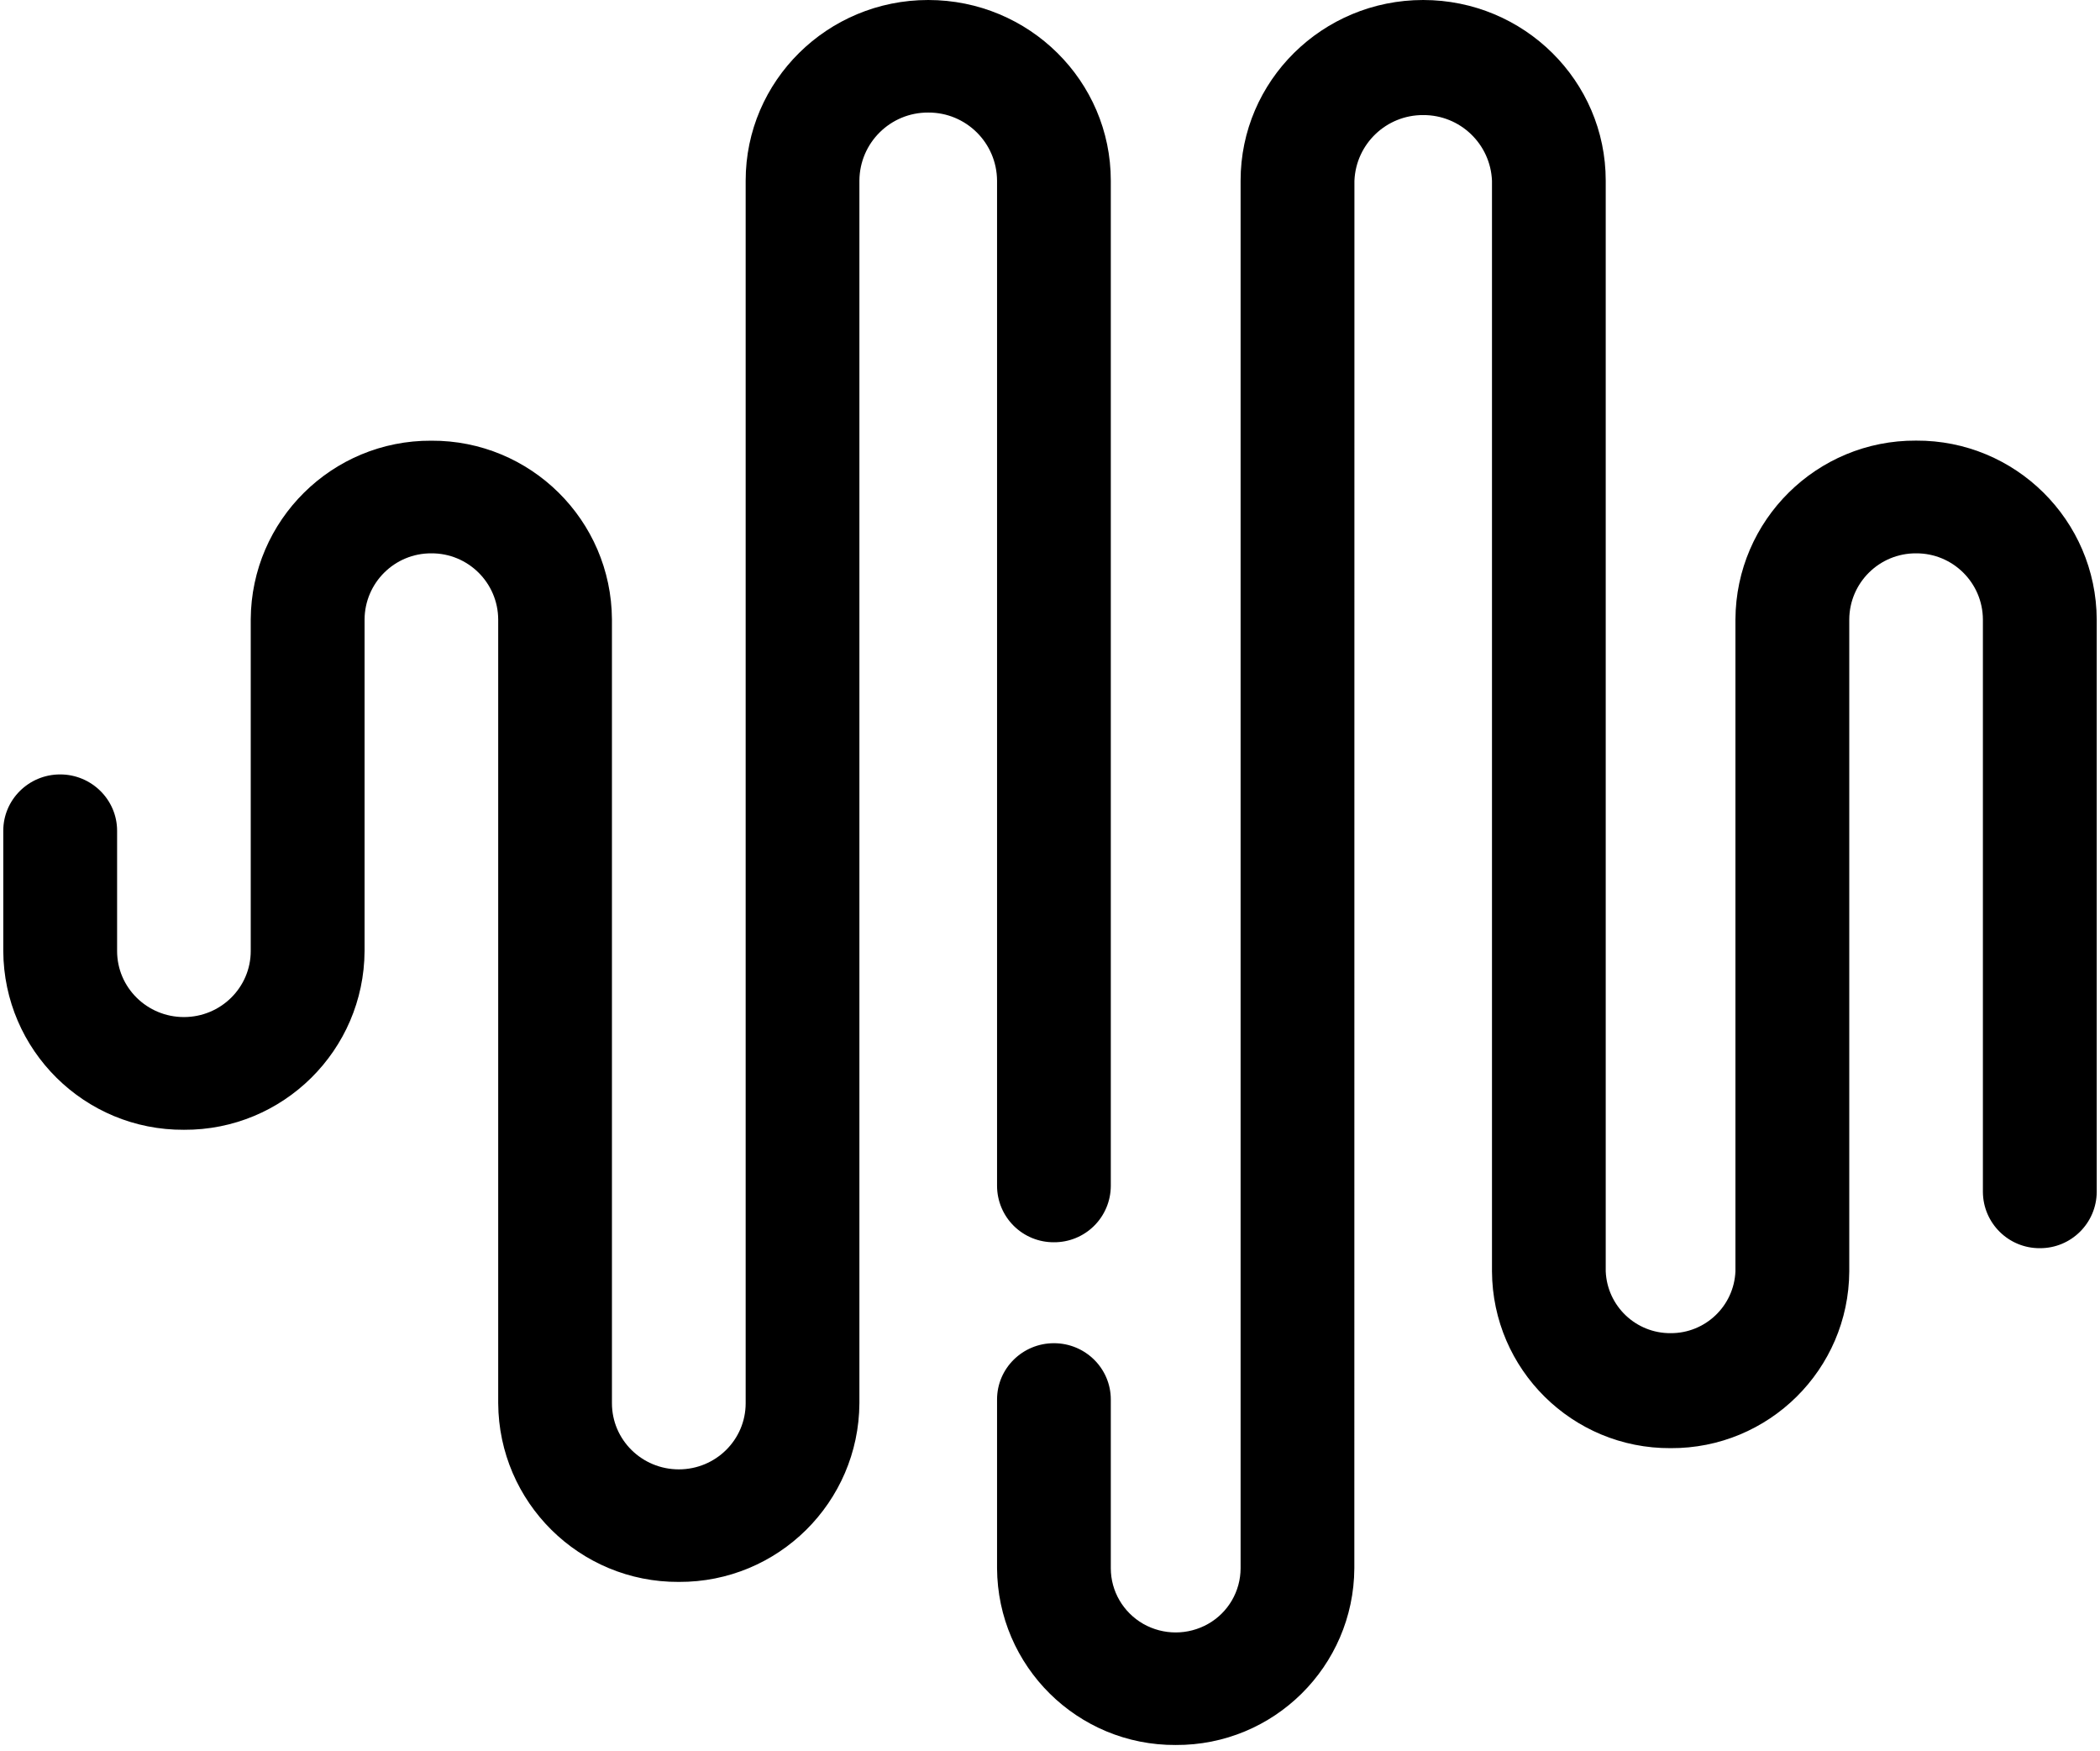
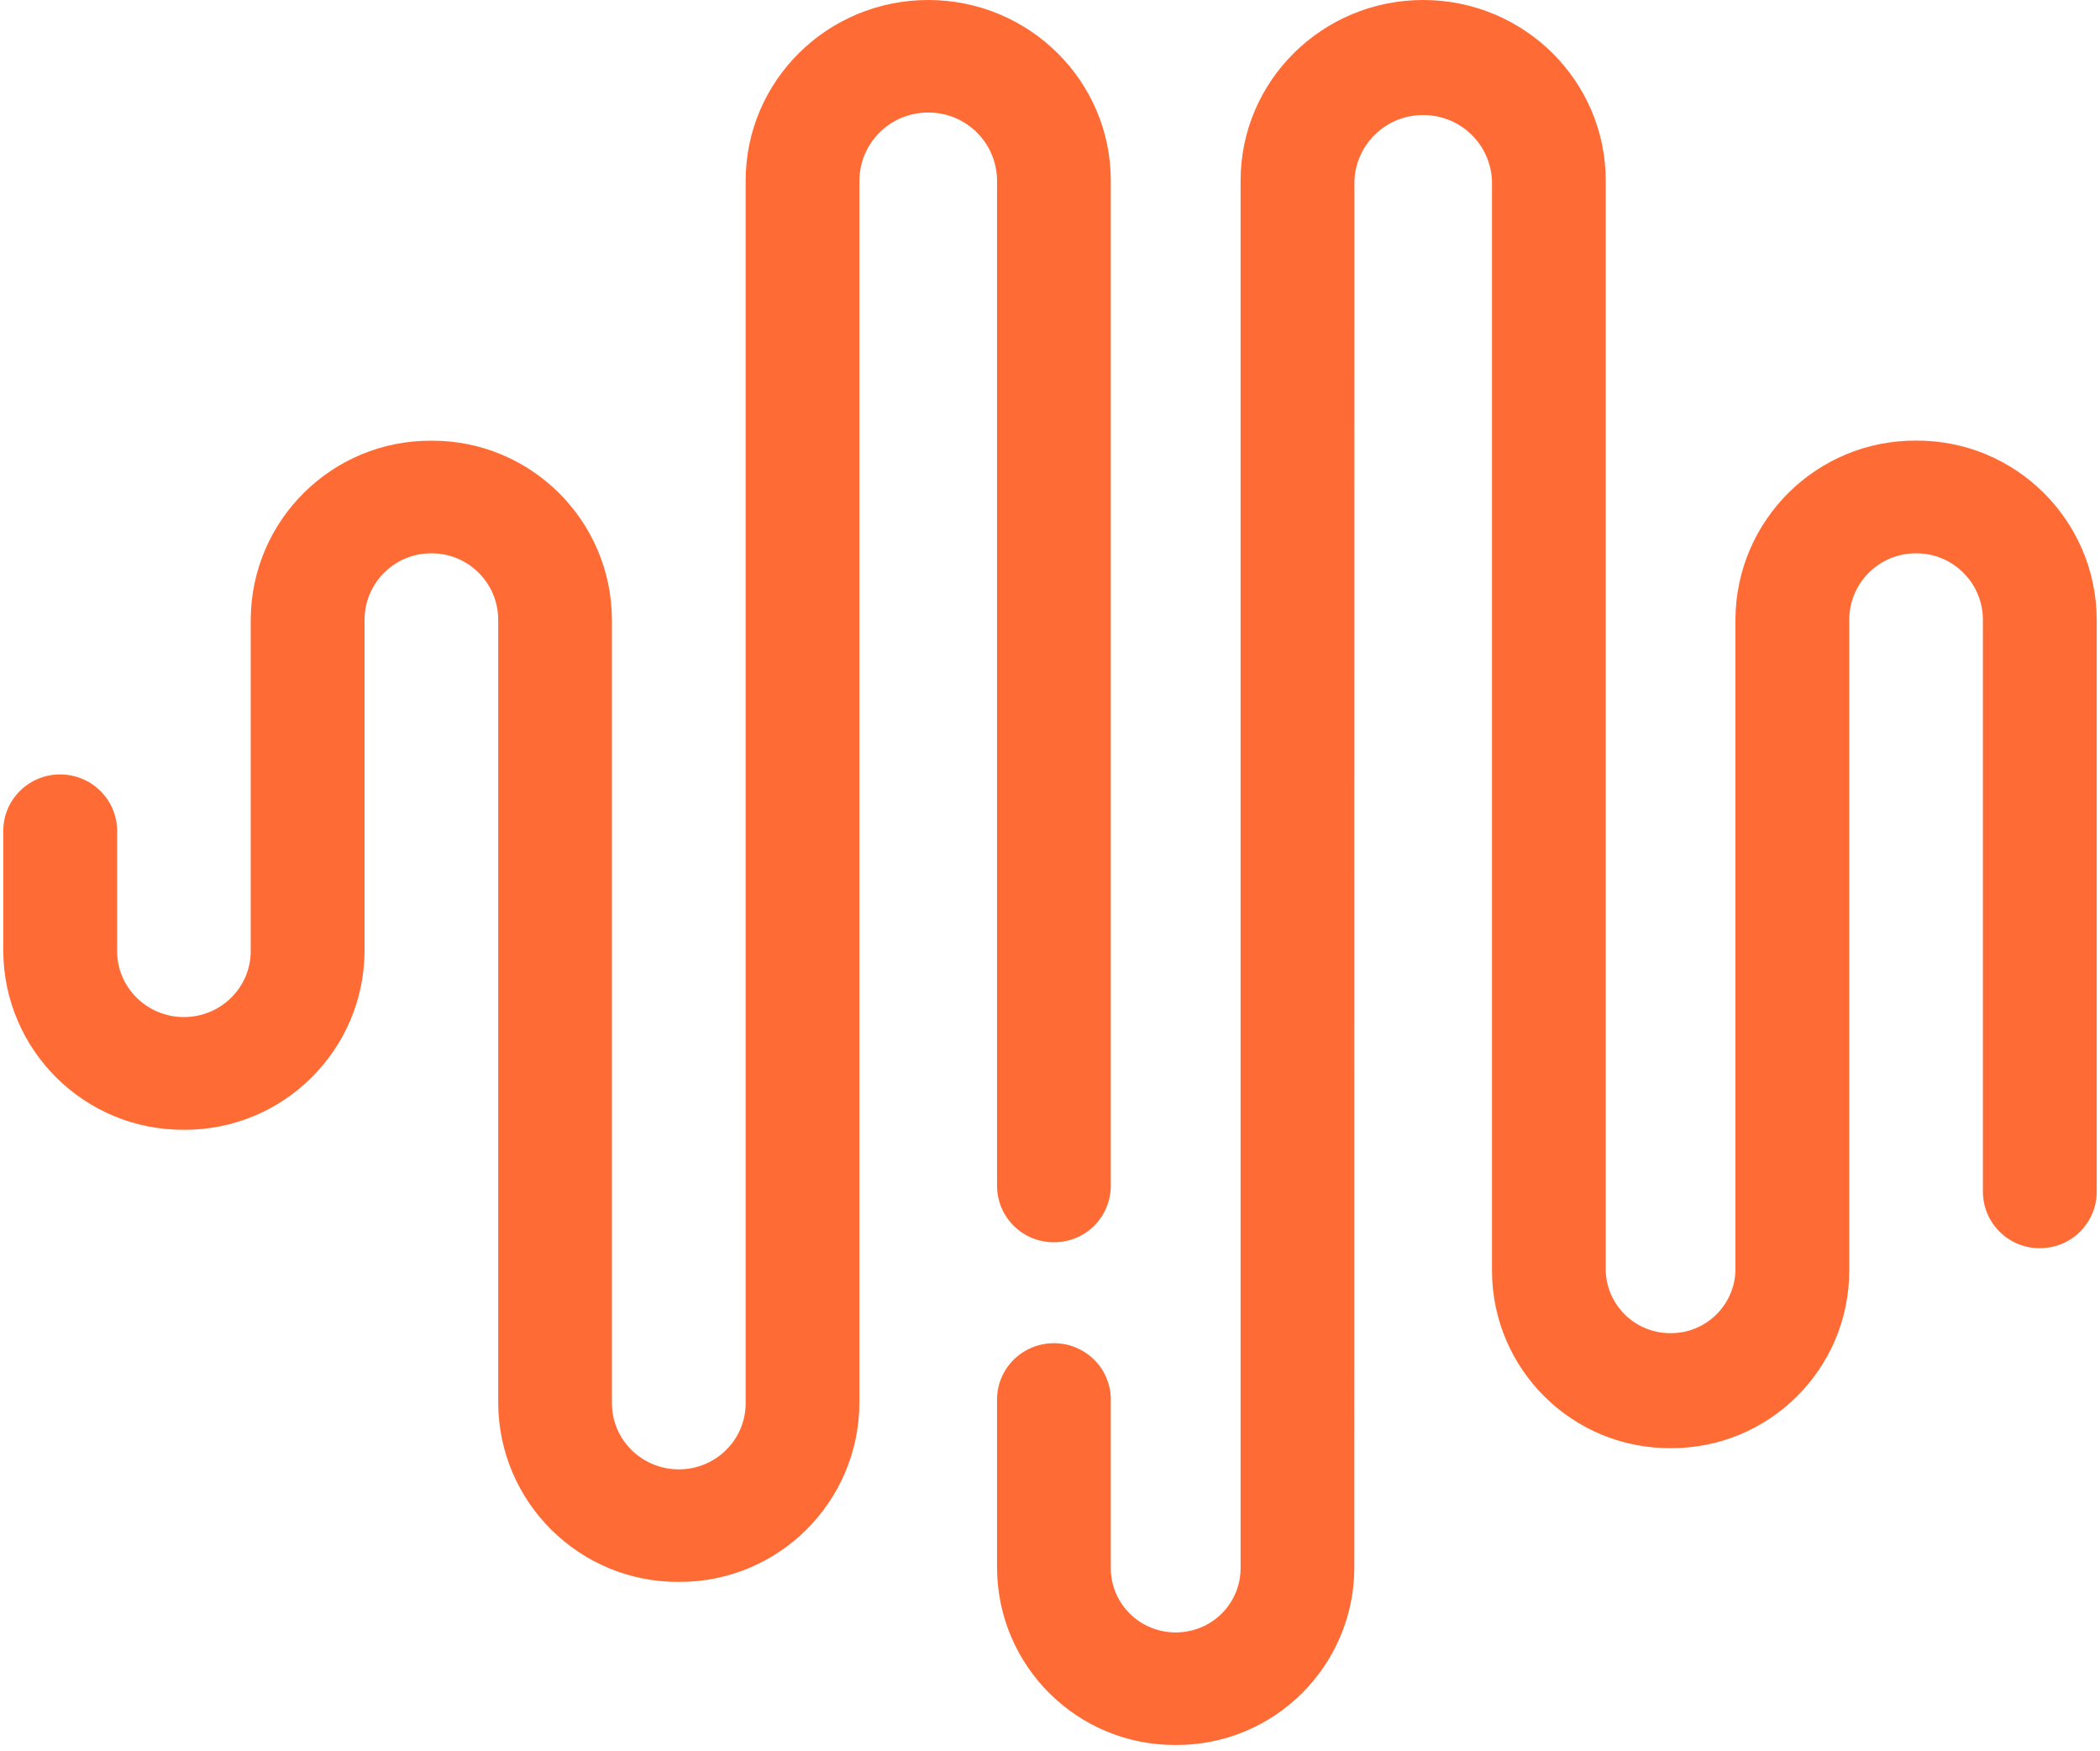
- <svg xmlns="http://www.w3.org/2000/svg" width="1.2em" height="1em" viewBox="0 0 256 214">
+ <svg xmlns="http://www.w3.org/2000/svg" width="1.2em" height="1em" viewBox="0 0 256 214" fill="#ff6b35">
  <defs>
    <linearGradient id="SVGmtumkb6N" x1="0%" x2="100.182%" y1="50.057%" y2="50.057%">
      <stop offset="0%" stop-color="#e2167e" />
      <stop offset="100%" stop-color="#fe603c" />
    </linearGradient>
  </defs>
  <path d="M173.632 0c12.33 0 22.325 9.888 22.325 22.08v133.344a7.893 7.893 0 0 0 7.936 7.562a7.893 7.893 0 0 0 7.926-7.562V75.722a21.973 21.973 0 0 1 22.09-21.855A21.973 21.973 0 0 1 256 75.733v69.984a6.923 6.923 0 0 1-6.955 6.88a6.923 6.923 0 0 1-6.965-6.88V75.733a8.13 8.13 0 0 0-8.17-8.085a8.13 8.13 0 0 0-8.171 8.085v79.701a21.73 21.73 0 0 1-21.846 21.61a21.73 21.73 0 0 1-21.845-21.61V22.101a8.373 8.373 0 0 0-8.405-8.032a8.373 8.373 0 0 0-8.416 8.022l-.011 169.642c-.07 11.996-9.85 21.665-21.845 21.6a21.73 21.73 0 0 1-21.846-21.61v-20.63c0-3.798 3.115-6.88 6.955-6.88s6.955 3.082 6.955 6.88v20.63c0 2.804 1.514 5.396 3.968 6.804a8.04 8.04 0 0 0 7.936 0a7.83 7.83 0 0 0 3.968-6.805V22.08C151.307 9.888 161.3 0 173.632 0m-60.523 0c12.331 0 22.326 9.888 22.326 22.08v122.912a6.91 6.91 0 0 1-6.955 6.88a6.91 6.91 0 0 1-6.955-6.88V22.08a8.373 8.373 0 0 0-8.416-8.32a8.373 8.373 0 0 0-8.416 8.32v149.47c-.07 12.128-9.952 21.905-22.08 21.846c-12.131.065-22.02-9.714-22.09-21.846V75.733a8.13 8.13 0 0 0-8.171-8.085a8.13 8.13 0 0 0-8.17 8.085v40.533a21.973 21.973 0 0 1-22.091 21.856A21.973 21.973 0 0 1 0 116.266v-14.698c0-3.808 3.115-6.891 6.955-6.891s6.965 3.093 6.965 6.89v14.7c0 4.458 3.659 8.074 8.17 8.074c4.513 0 8.171-3.616 8.171-8.075V75.722c.07-12.127 9.953-21.904 22.08-21.845c12.132-.065 22.02 9.714 22.091 21.845v95.83c0 4.469 3.659 8.085 8.181 8.085c4.512 0 8.171-3.616 8.171-8.086V22.08C90.784 9.888 100.779 0 113.109 0" />
</svg>
